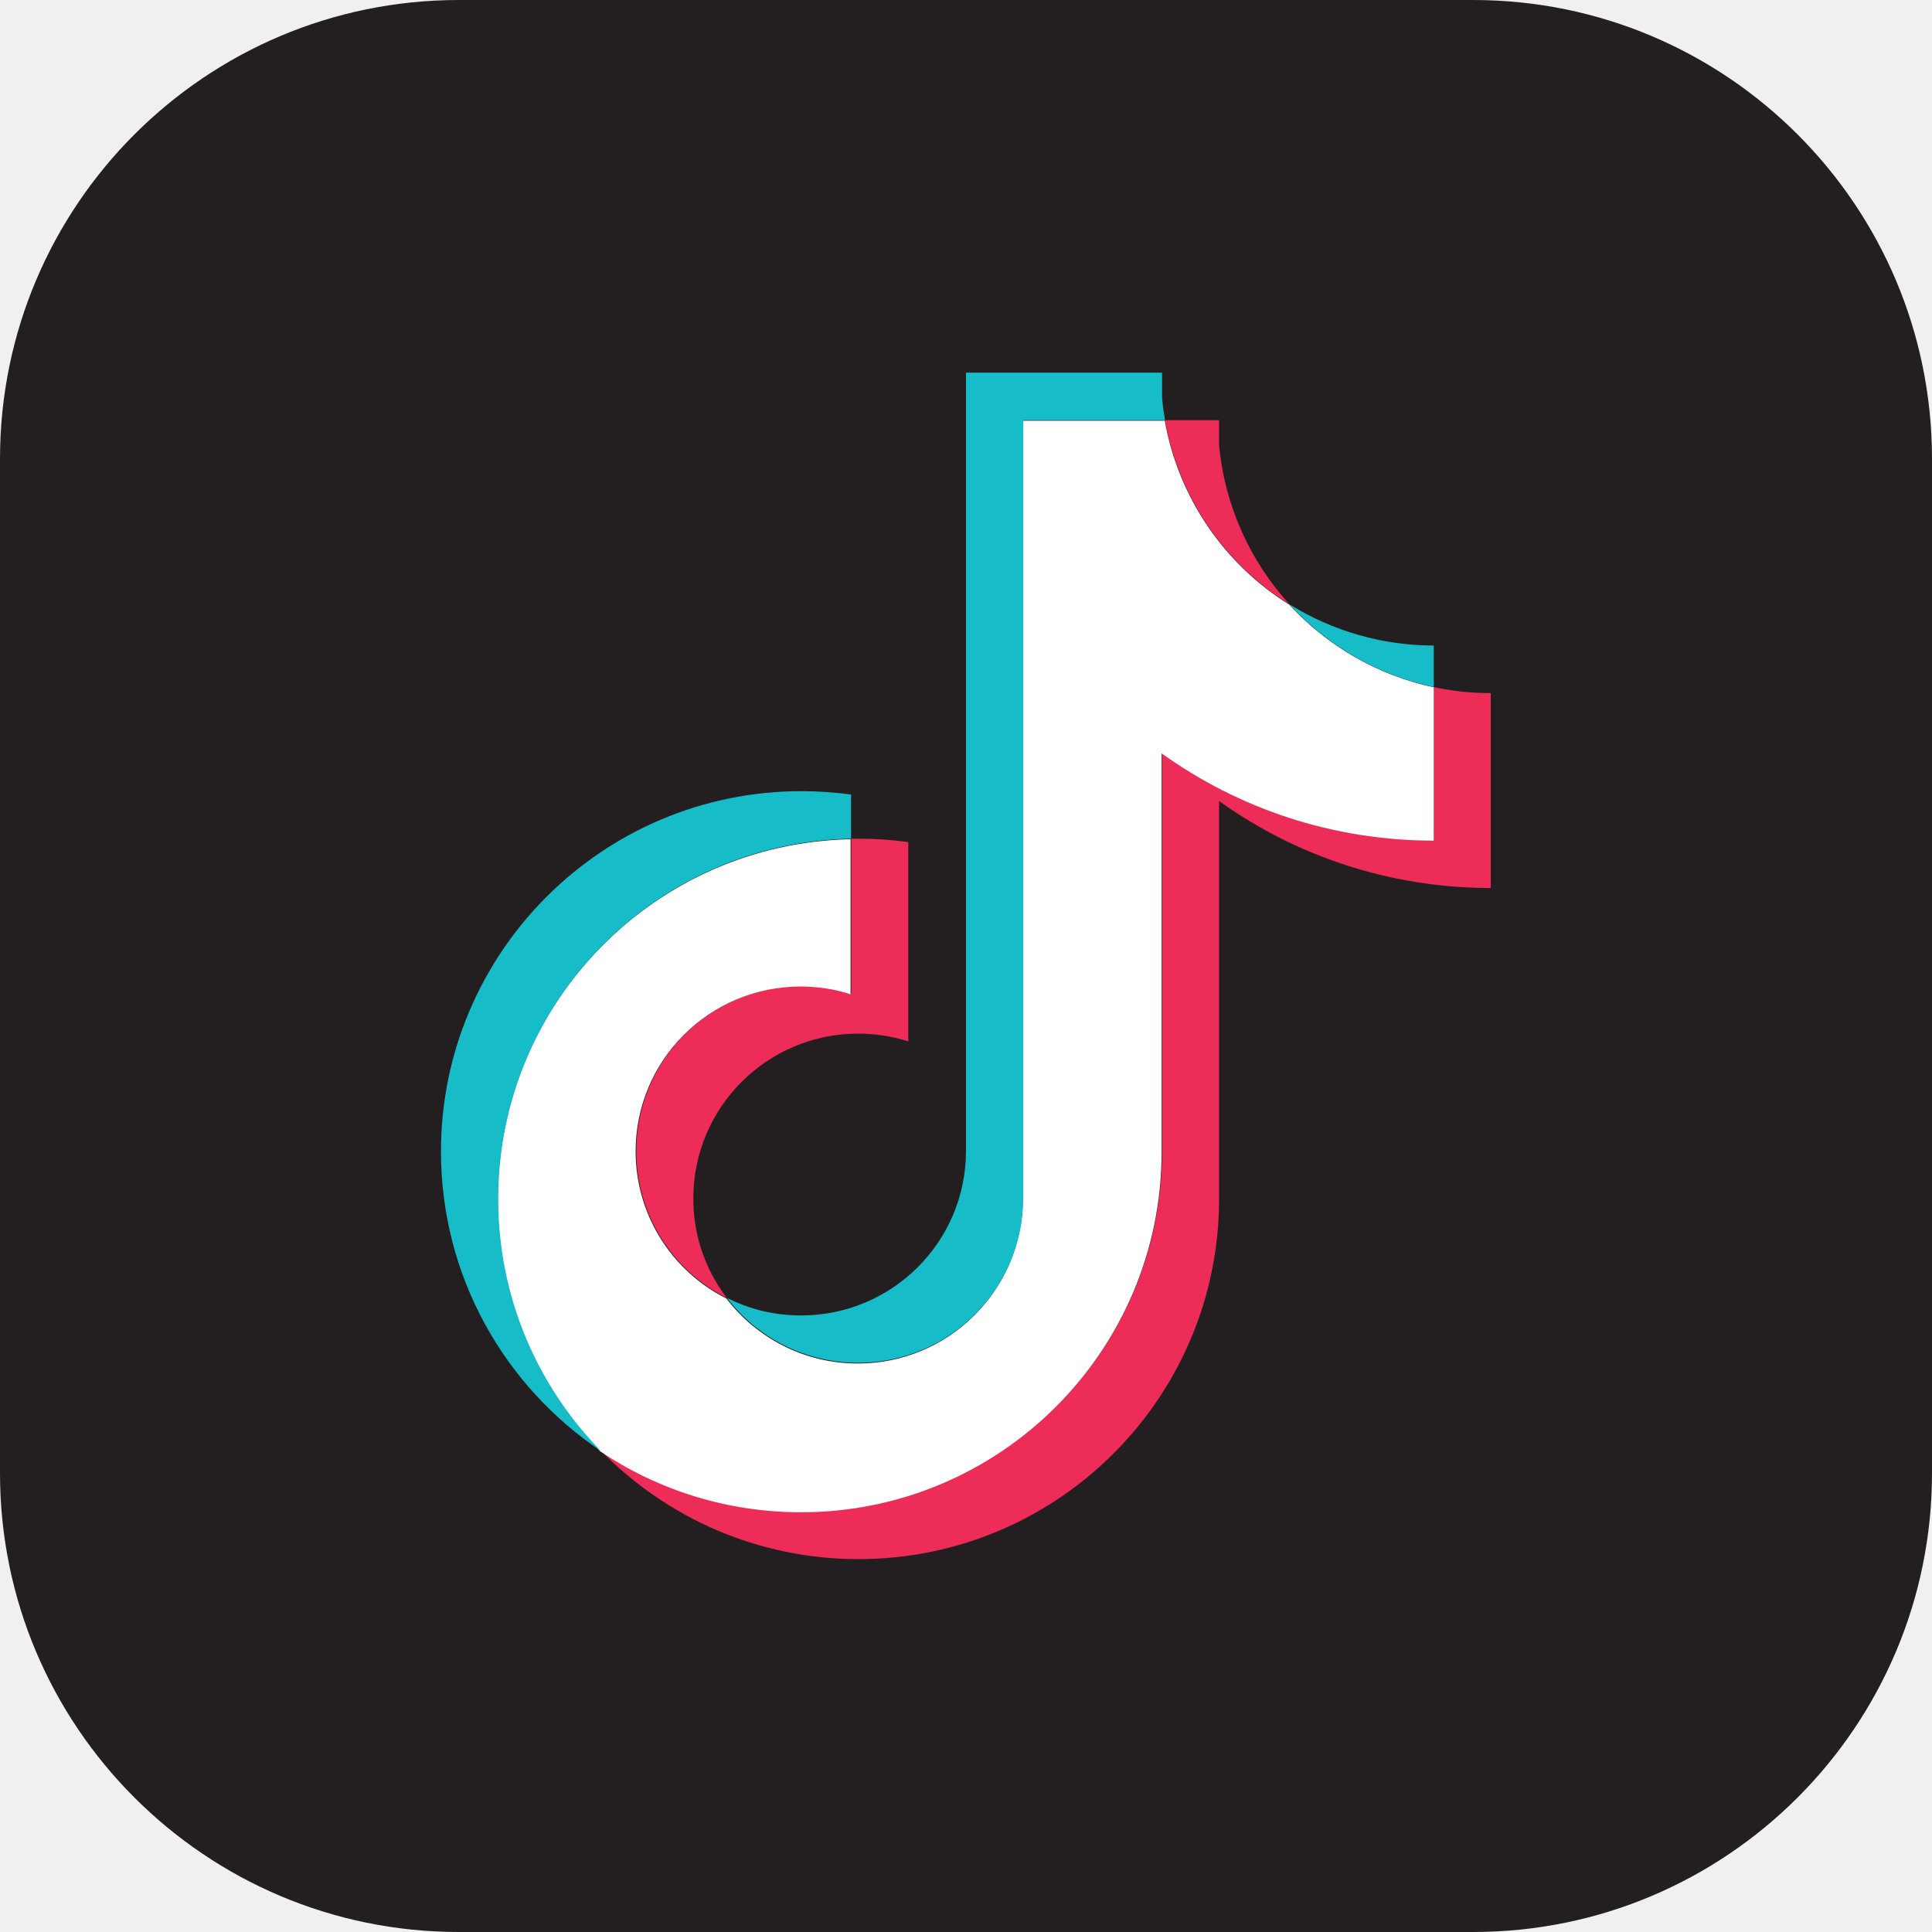
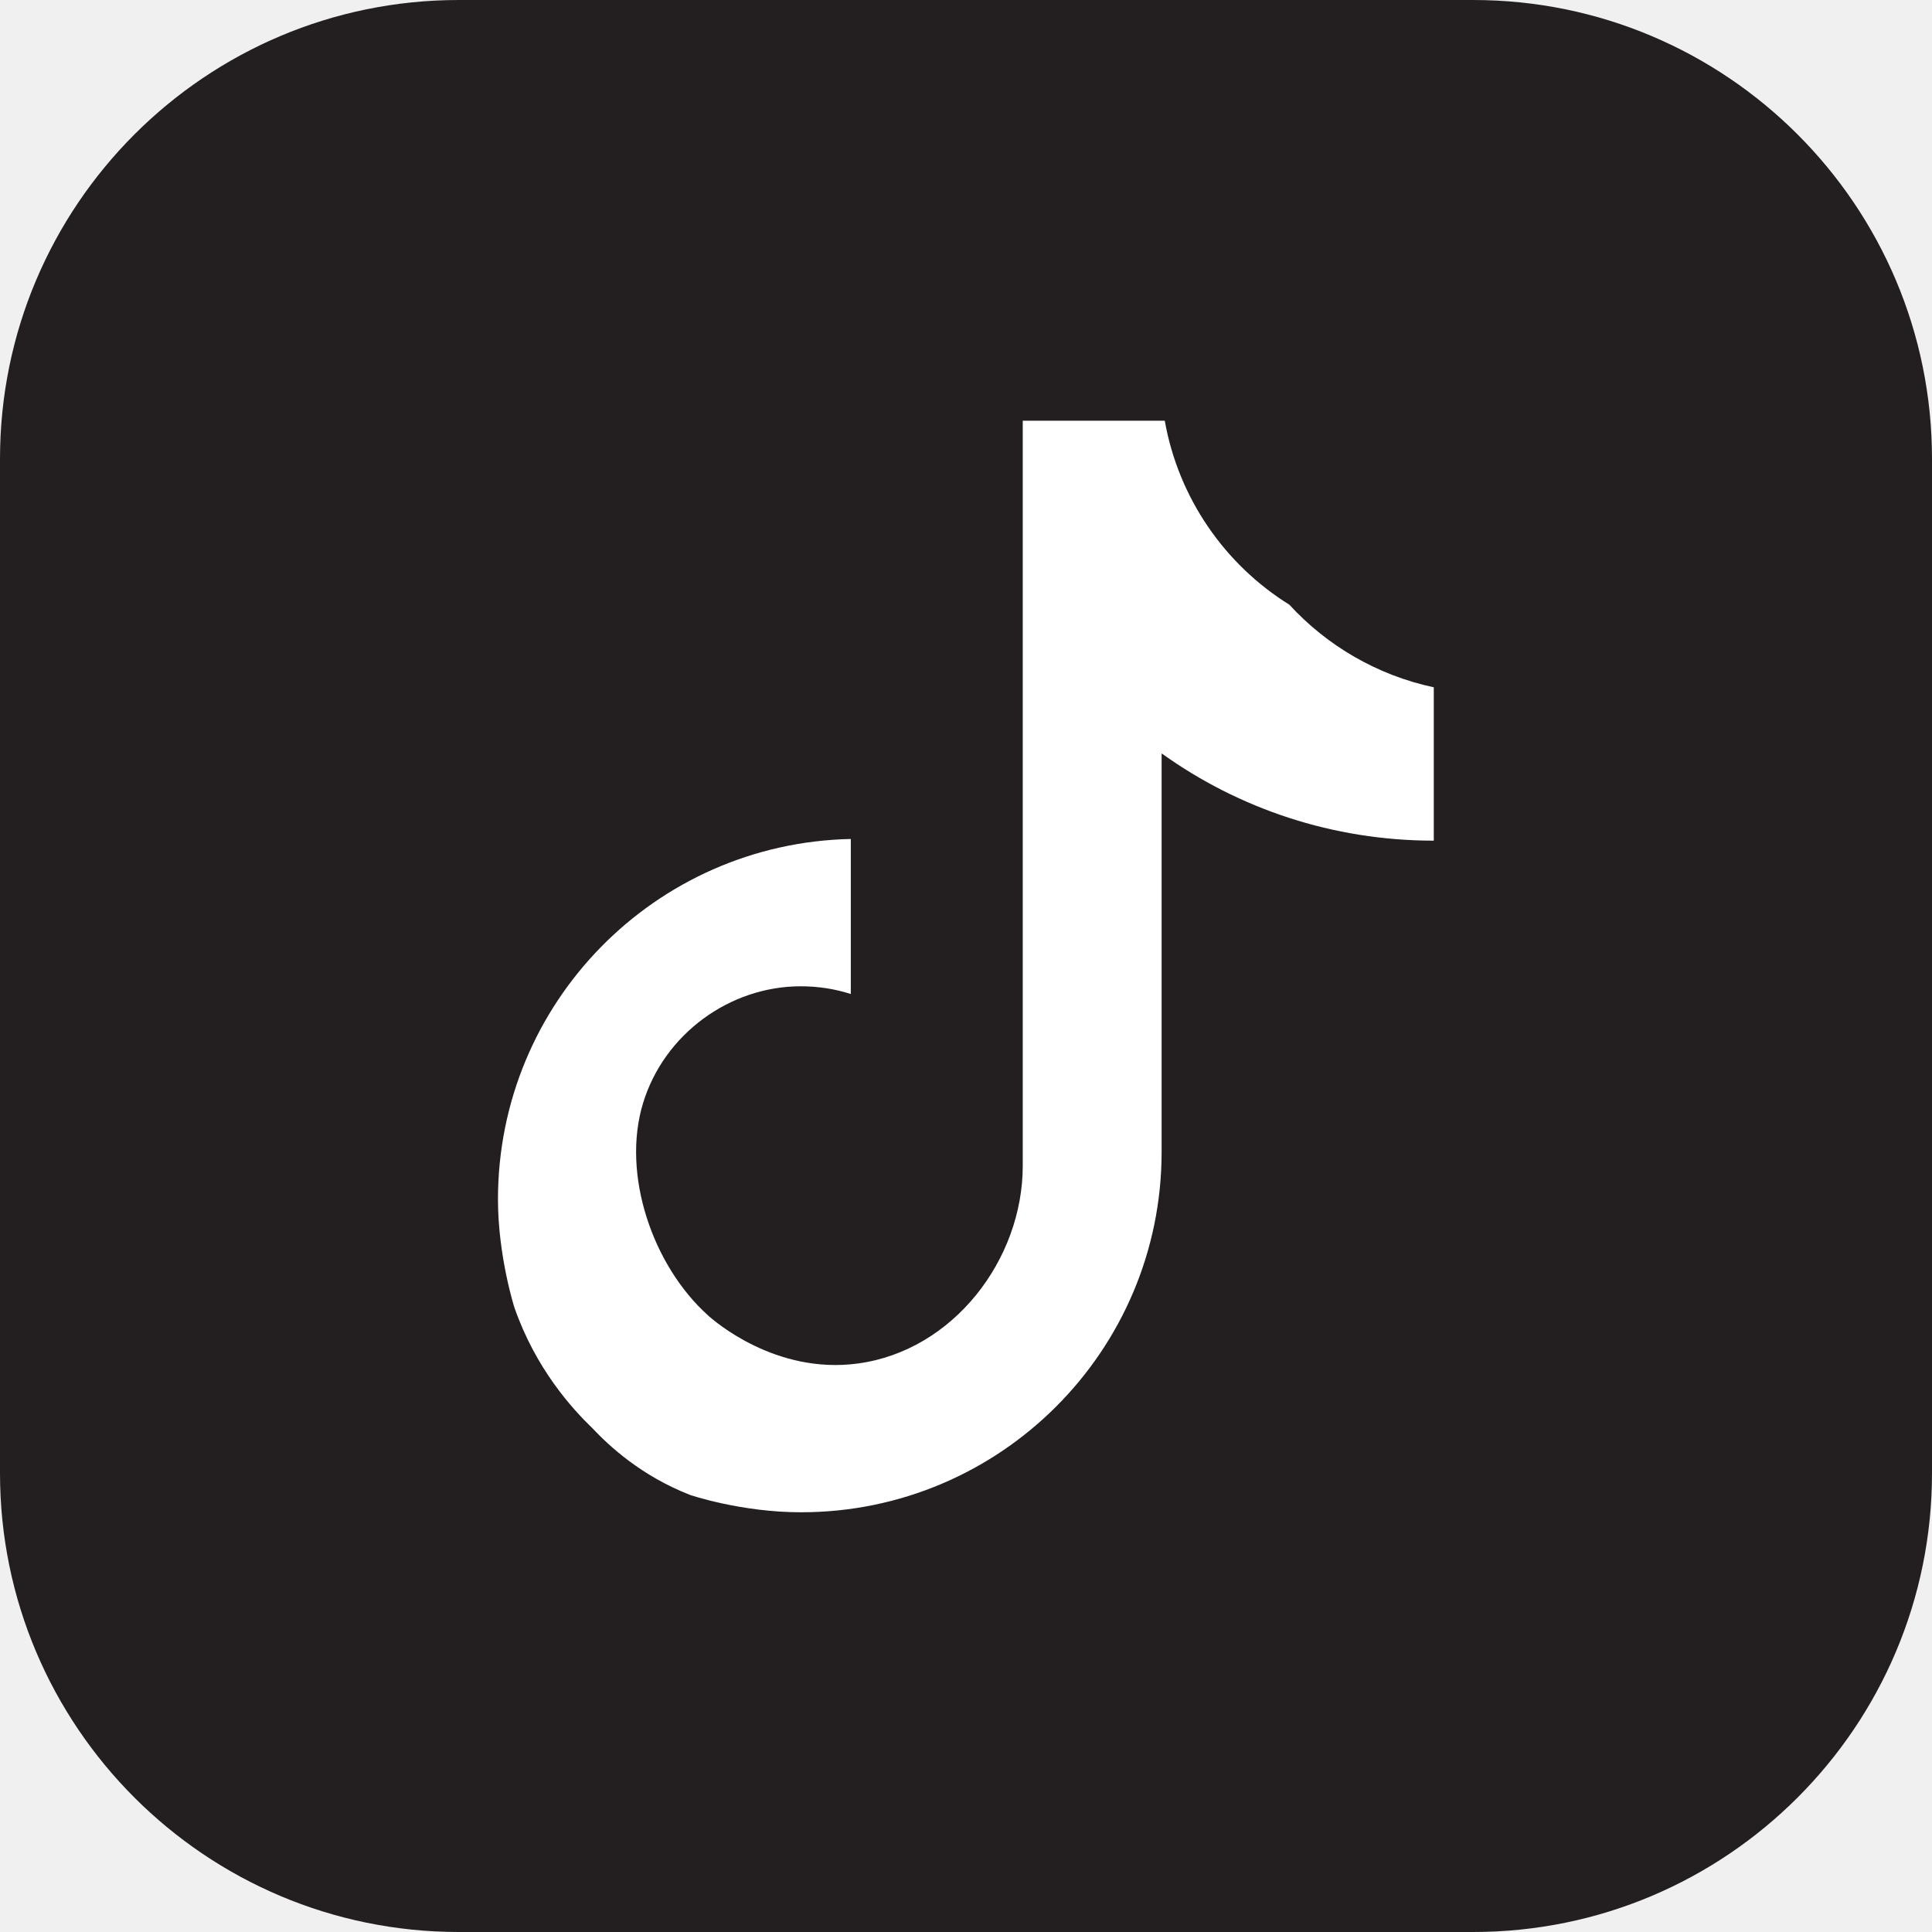
<svg xmlns="http://www.w3.org/2000/svg" version="1.1" id="Layer_1" x="0px" y="0px" viewBox="0 0 80 80" style="enable-background:new 0 0 80 80;" xml:space="preserve">
  <style type="text/css">
	.st0{fill:#008CFF;}
	.st1{fill:#00D632;}
	.st2{fill:#3B5998;}
	.st3{fill:#FFFFFF;}
	.st4{fill:#00447B;}
	.st5{fill:#009CDE;}
	.st6{fill:#231F20;}
	.st7{fill:#ED1D24;}
	.st8{fill:#0077B5;}
	.st9{fill:#3BD75F;}
	.st10{fill:#6441A4;}
	.st11{fill:#0088CC;}
	.st12{fill:url(#SVGID_1_);}
	.st13{fill:url(#SVGID_2_);}
	.st14{fill:url(#SVGID_3_);}
	.st15{fill:url(#SVGID_4_);}
	.st16{fill:url(#SVGID_5_);}
	.st17{fill:#1DA1F2;}
	.st18{fill:#45D354;}
	.st19{fill-rule:evenodd;clip-rule:evenodd;fill:#FFFFFF;}
	.st20{fill-rule:evenodd;clip-rule:evenodd;fill:#231F20;}
	.st21{fill:#E60023;}
	.st22{fill-rule:evenodd;clip-rule:evenodd;fill:#E60023;}
	.st23{fill-rule:evenodd;clip-rule:evenodd;fill:#ED2C58;}
	.st24{fill-rule:evenodd;clip-rule:evenodd;fill:#16BCC8;}
	.st25{fill:#5865F2;}
	.st26{fill:url(#SVGID_6_);}
	.st27{fill:url(#SVGID_7_);}
	.st28{fill:url(#SVGID_8_);}
	.st29{fill:#F26F23;}
</style>
-   <g id="tik_tok_3_">
+   <g id="tik_tok">
    <path class="st6" d="M61,80H19C8.51,80,0,71.49,0,61V19C0,8.51,8.51,0,19,0h42c10.49,0,19,8.51,19,19v42C80,71.49,71.49,80,61,80z" />
    <g>
-       <path class="st23" d="M50.48,33.17c3.17,2.27,7.06,3.6,11.25,3.6V28.7c-0.79,0-1.59-0.08-2.36-0.25v6.35    c-4.2,0-8.08-1.33-11.25-3.6v16.47c0,8.24-6.68,14.92-14.93,14.92c-3.08,0-5.93-0.93-8.31-2.52c2.71,2.77,6.49,4.49,10.67,4.49    c8.24,0,14.93-6.68,14.93-14.92L50.48,33.17L50.48,33.17z M53.4,25.03c-1.62-1.77-2.68-4.06-2.92-6.59V17.4h-2.24    C48.81,20.62,50.73,23.36,53.4,25.03L53.4,25.03z M30.1,53.75c-0.91-1.19-1.4-2.64-1.39-4.13c0-3.77,3.06-6.82,6.83-6.82    c0.7,0,1.4,0.11,2.07,0.32v-8.25c-0.78-0.11-1.57-0.15-2.36-0.14v6.42c-0.67-0.21-1.37-0.32-2.07-0.32    c-3.77,0-6.83,3.06-6.83,6.82C26.34,50.32,27.87,52.63,30.1,53.75z" />
-       <path class="st19" d="M48.12,31.21c3.17,2.27,7.06,3.6,11.25,3.6v-6.35c-2.34-0.5-4.42-1.72-5.98-3.42    c-2.67-1.66-4.59-4.41-5.16-7.62h-5.88v32.24c-0.01,3.76-3.07,6.8-6.83,6.8c-2.22,0-4.19-1.06-5.44-2.69    c-2.23-1.12-3.76-3.43-3.76-6.1c0-3.77,3.06-6.82,6.83-6.82c0.72,0,1.42,0.11,2.07,0.32v-6.42c-8.1,0.17-14.61,6.78-14.61,14.92    c0,4.06,1.62,7.74,4.25,10.43c2.37,1.59,5.23,2.52,8.31,2.52c8.24,0,14.93-6.68,14.93-14.92V31.21z" />
-       <path class="st24" d="M59.37,28.45v-1.72c-2.11,0-4.18-0.59-5.98-1.71C54.98,26.76,57.07,27.96,59.37,28.45z M48.24,17.4    c-0.05-0.31-0.1-0.62-0.12-0.93v-1.04H40v32.24c-0.01,3.76-3.06,6.8-6.83,6.8c-1.11,0-2.15-0.26-3.07-0.73    c1.25,1.64,3.22,2.69,5.44,2.69c3.76,0,6.81-3.04,6.83-6.8V17.4H48.24z M35.24,34.73V32.9c-0.68-0.09-1.36-0.14-2.05-0.14    c-8.24,0-14.93,6.68-14.93,14.92c0,5.17,2.63,9.72,6.62,12.4c-2.63-2.69-4.25-6.37-4.25-10.43    C20.63,41.51,27.14,34.89,35.24,34.73L35.24,34.73z" />
+       <path class="st19" d="M48.12,31.21c3.17,2.27,7.06,3.6,11.25,3.6v-6.35c-2.34-0.5-4.42-1.72-5.98-3.42    c-2.67-1.66-4.59-4.41-5.16-7.62c0,0-5.88,0-5.88,0c0,3.16,0,6.31,0,9.47c0,5.5,0,11,0,16.49c0,1.63,0,3.26,0,4.89    c0,3.89-2.88,7.66-6.83,8.19c-3.4,0.46-5.95-1.76-6.21-2c-2.27-2.04-3.59-5.82-2.68-8.79c0.87-2.84,3.57-4.83,6.53-4.83    c0.72,0,1.42,0.11,2.07,0.32v-6.42c-8.1,0.17-14.61,6.78-14.61,14.92c0,2.36,0.68,4.48,0.68,4.48c0.88,2.53,2.38,4.18,3.24,5.01    c0.69,0.73,2.01,1.96,4.03,2.75c0,0,2.1,0.72,4.6,0.72c8.24,0,14.93-6.68,14.93-14.92V31.21z" />
    </g>
  </g>
</svg>
